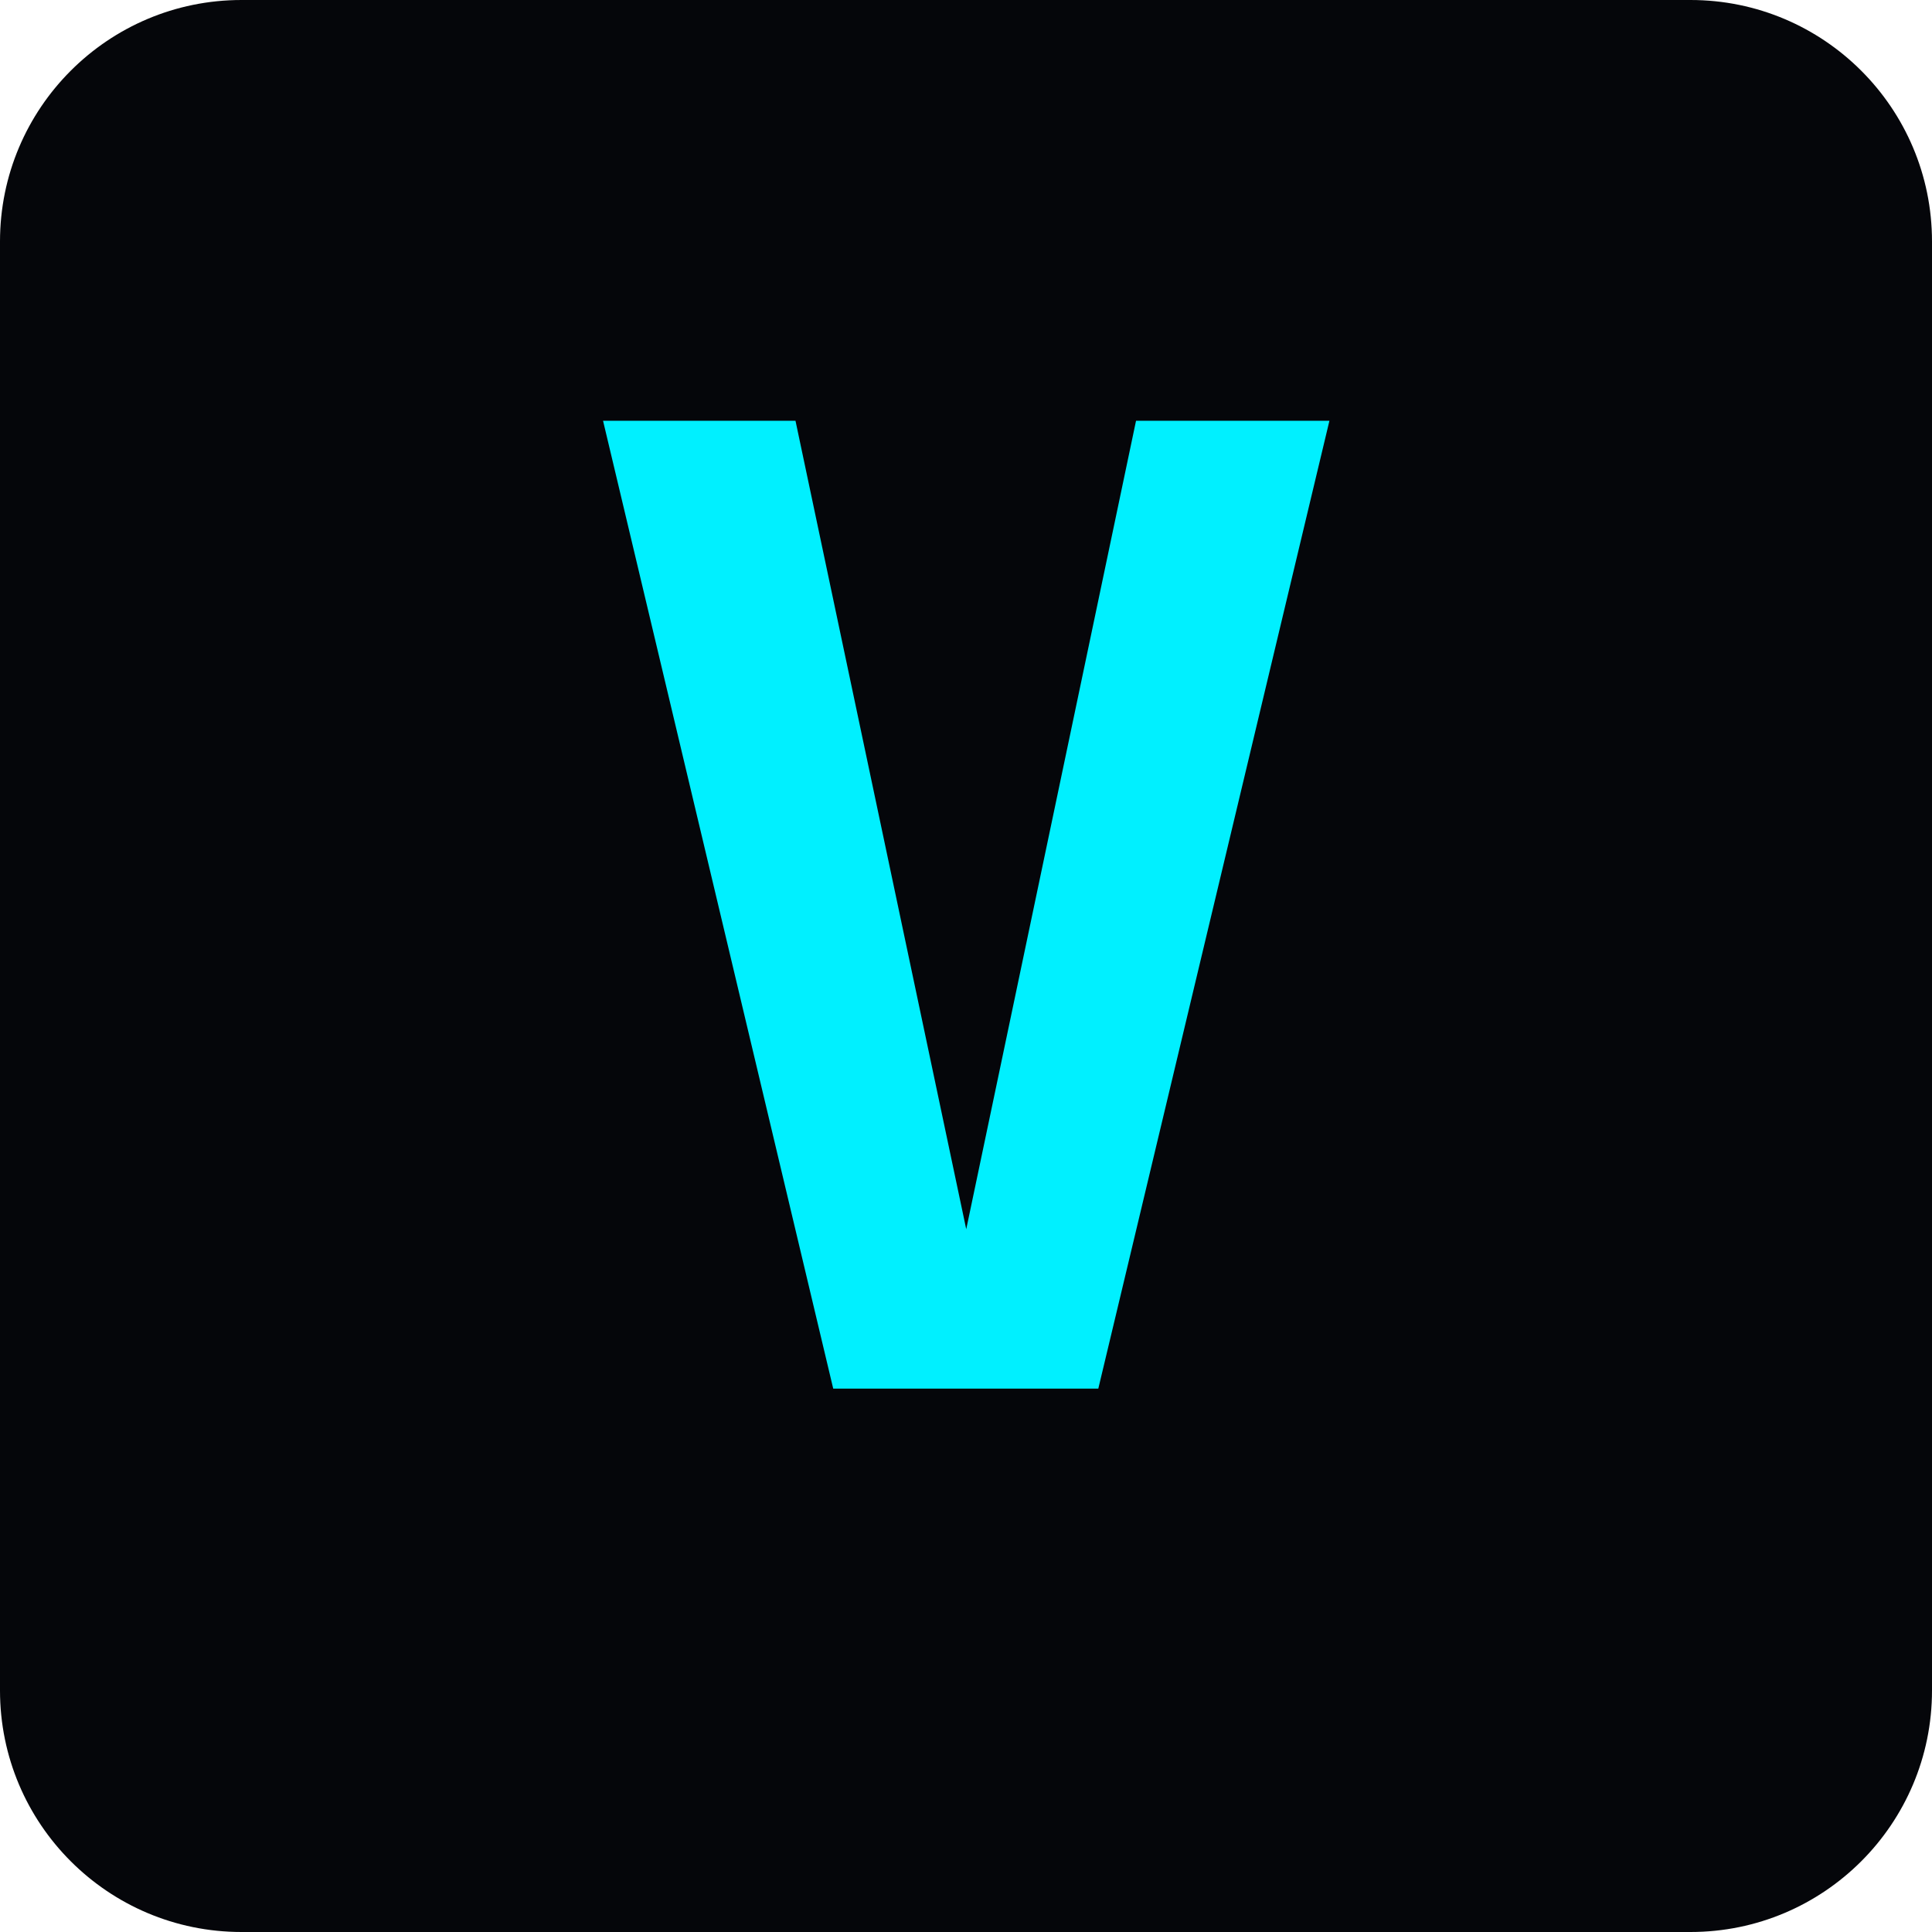
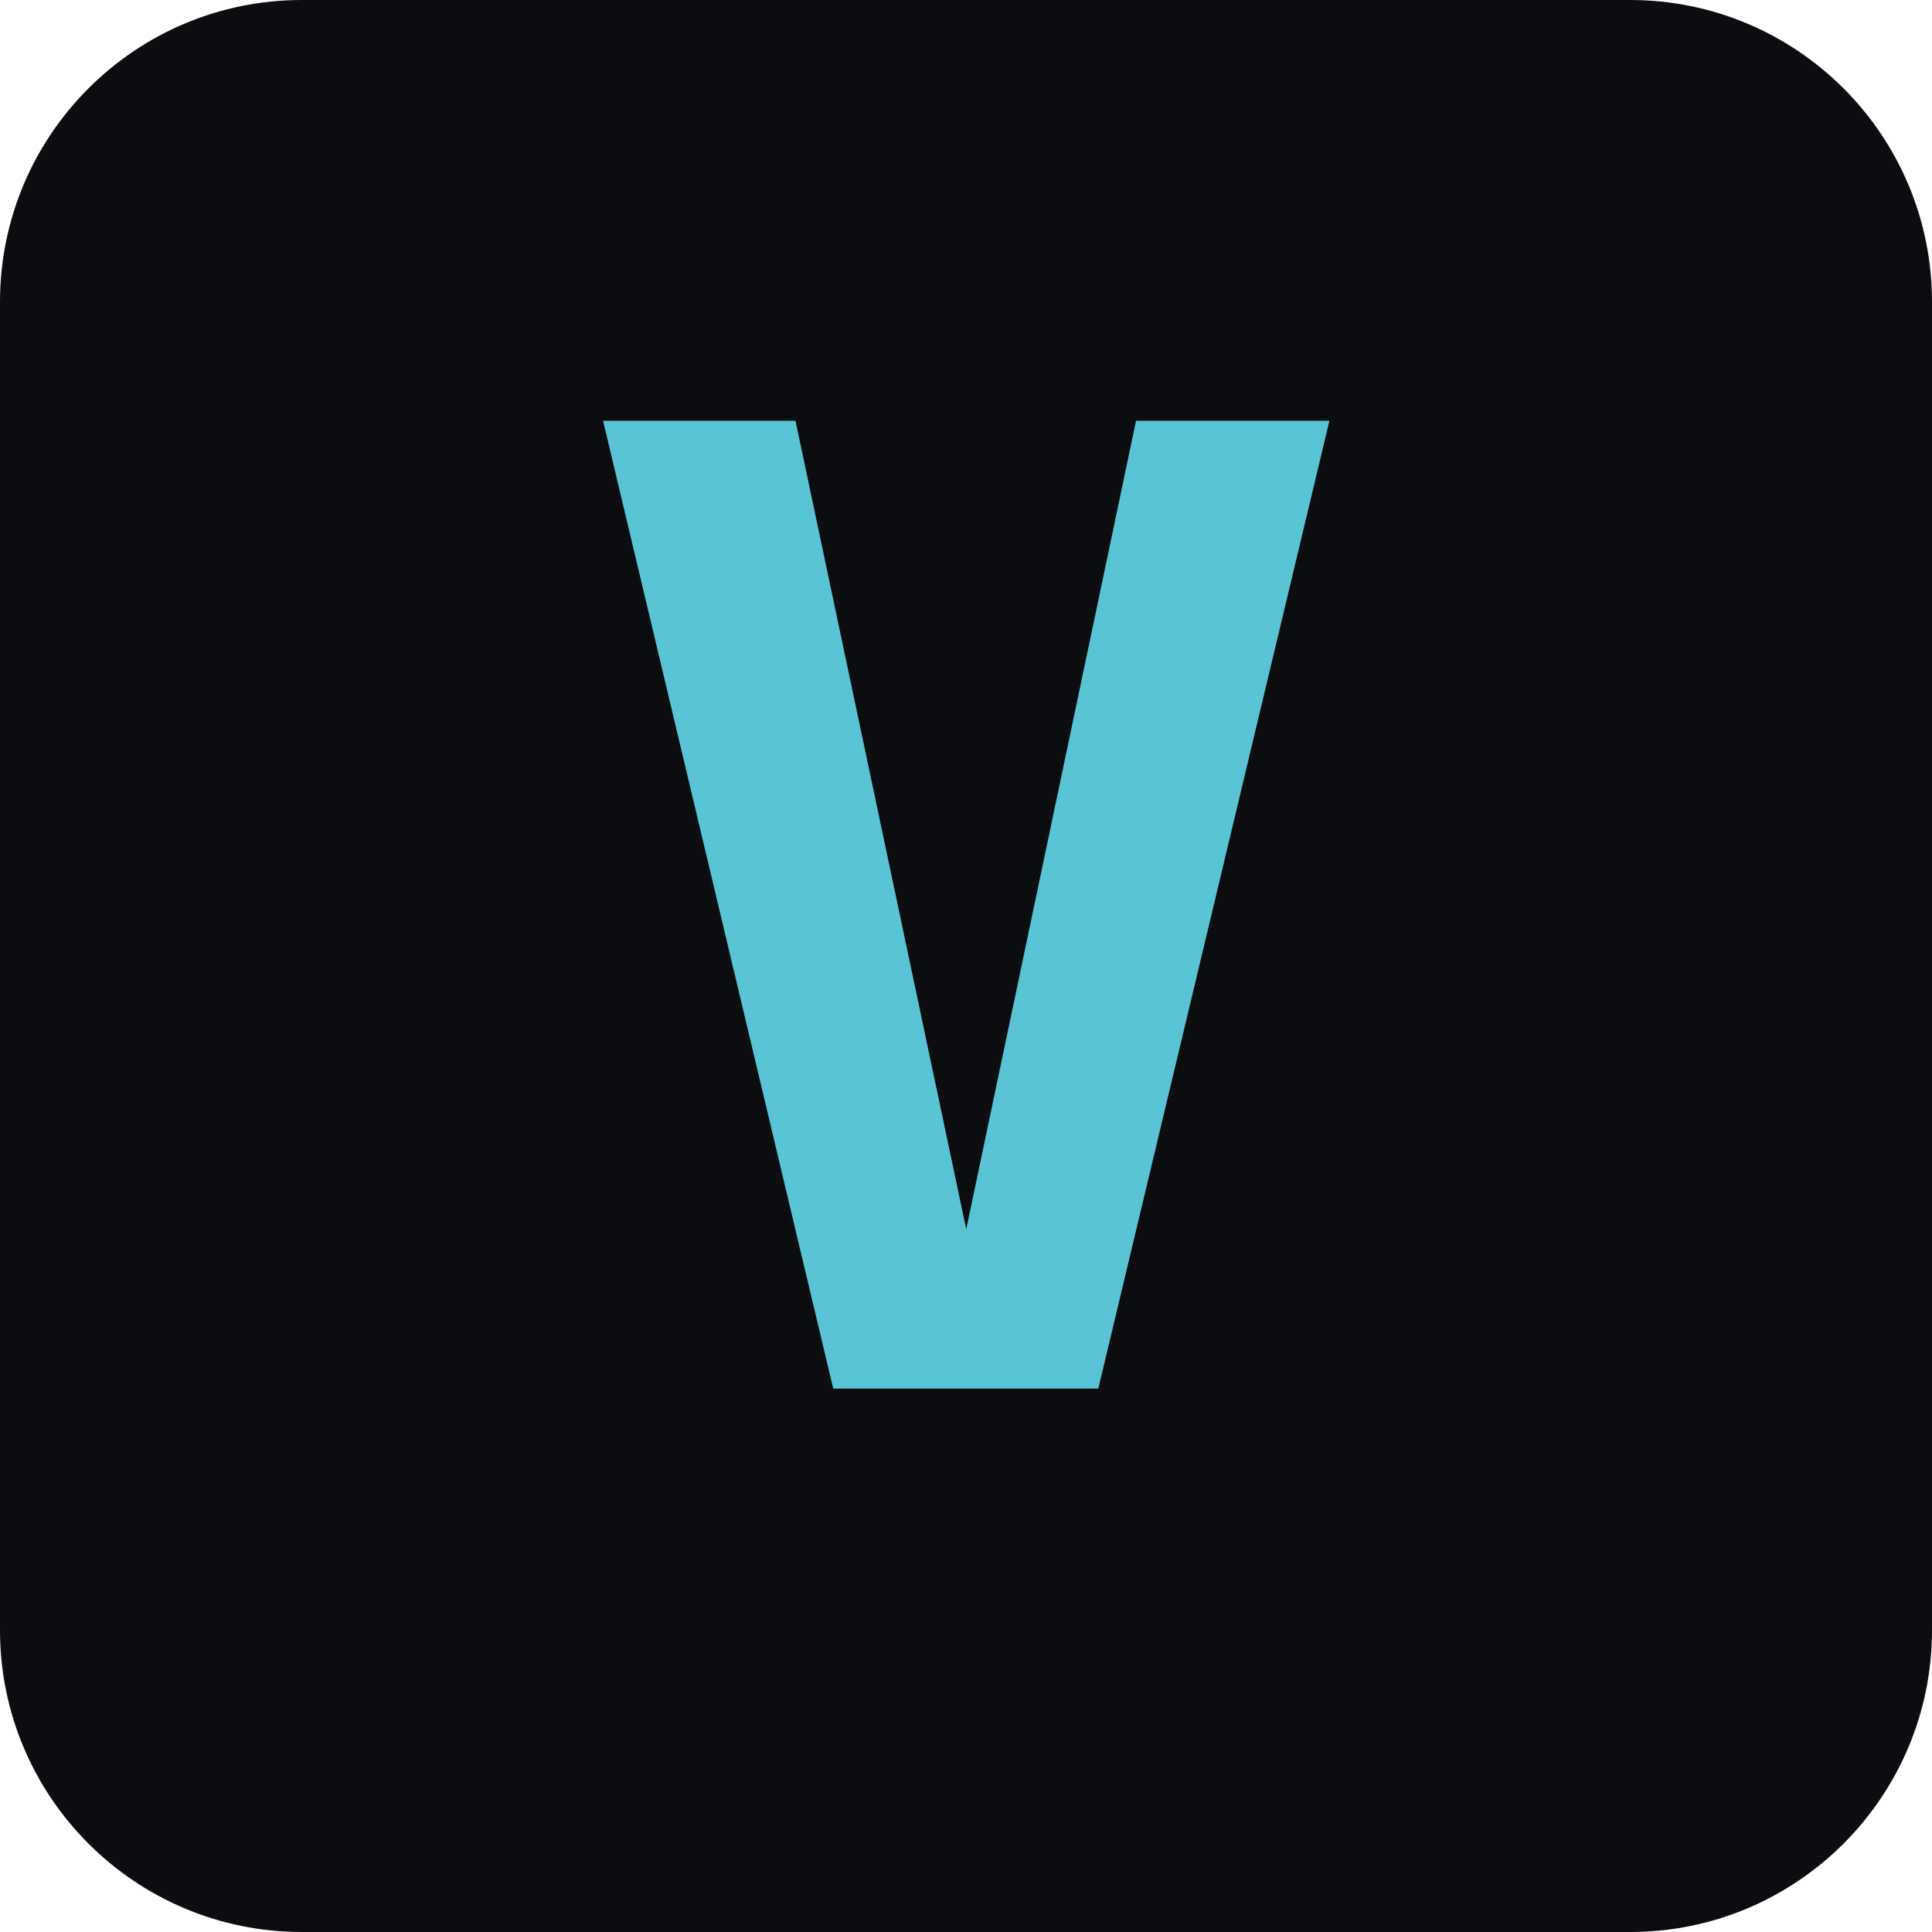
<svg xmlns="http://www.w3.org/2000/svg" viewBox="0 0 32 32">
-   <rect width="32" height="32" rx="4" fill="#05060a" />
-   <text x="16" y="23" font-family="monospace" font-size="22" font-weight="700" fill="#00f0ff" text-anchor="middle">V</text>
+   <rect width="32" height="32" rx="5" fill="#0b0d11" />
+   <text x="16" y="23" font-family="monospace" font-size="22" font-weight="700" fill="#58c4d4" text-anchor="middle">V</text>
</svg>
